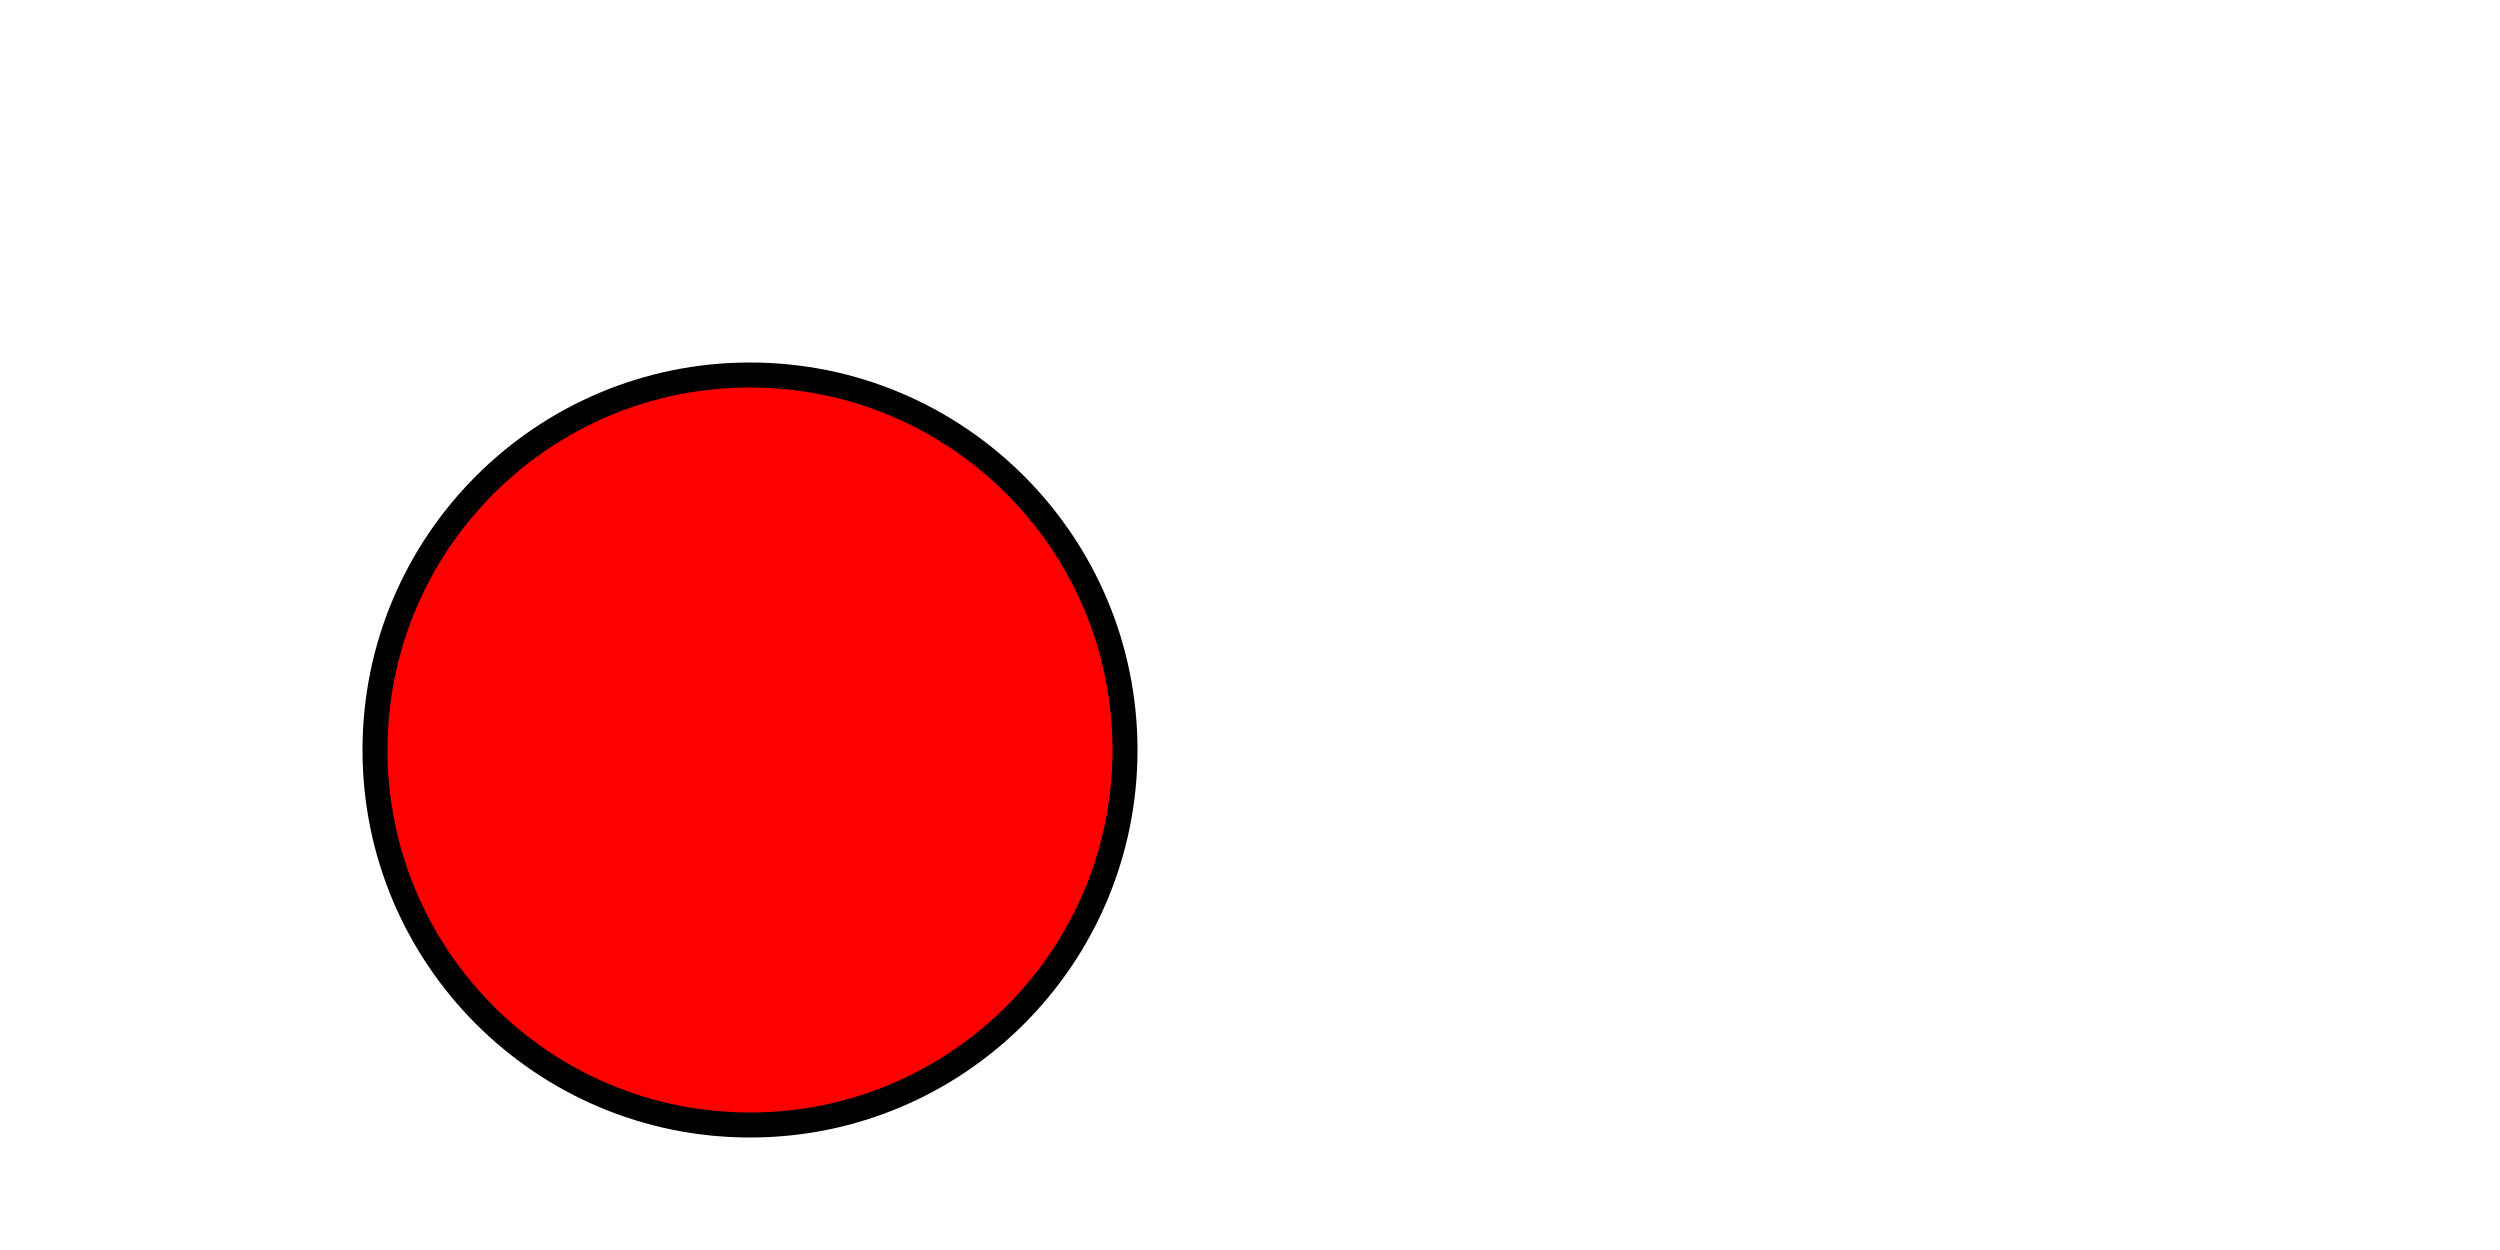
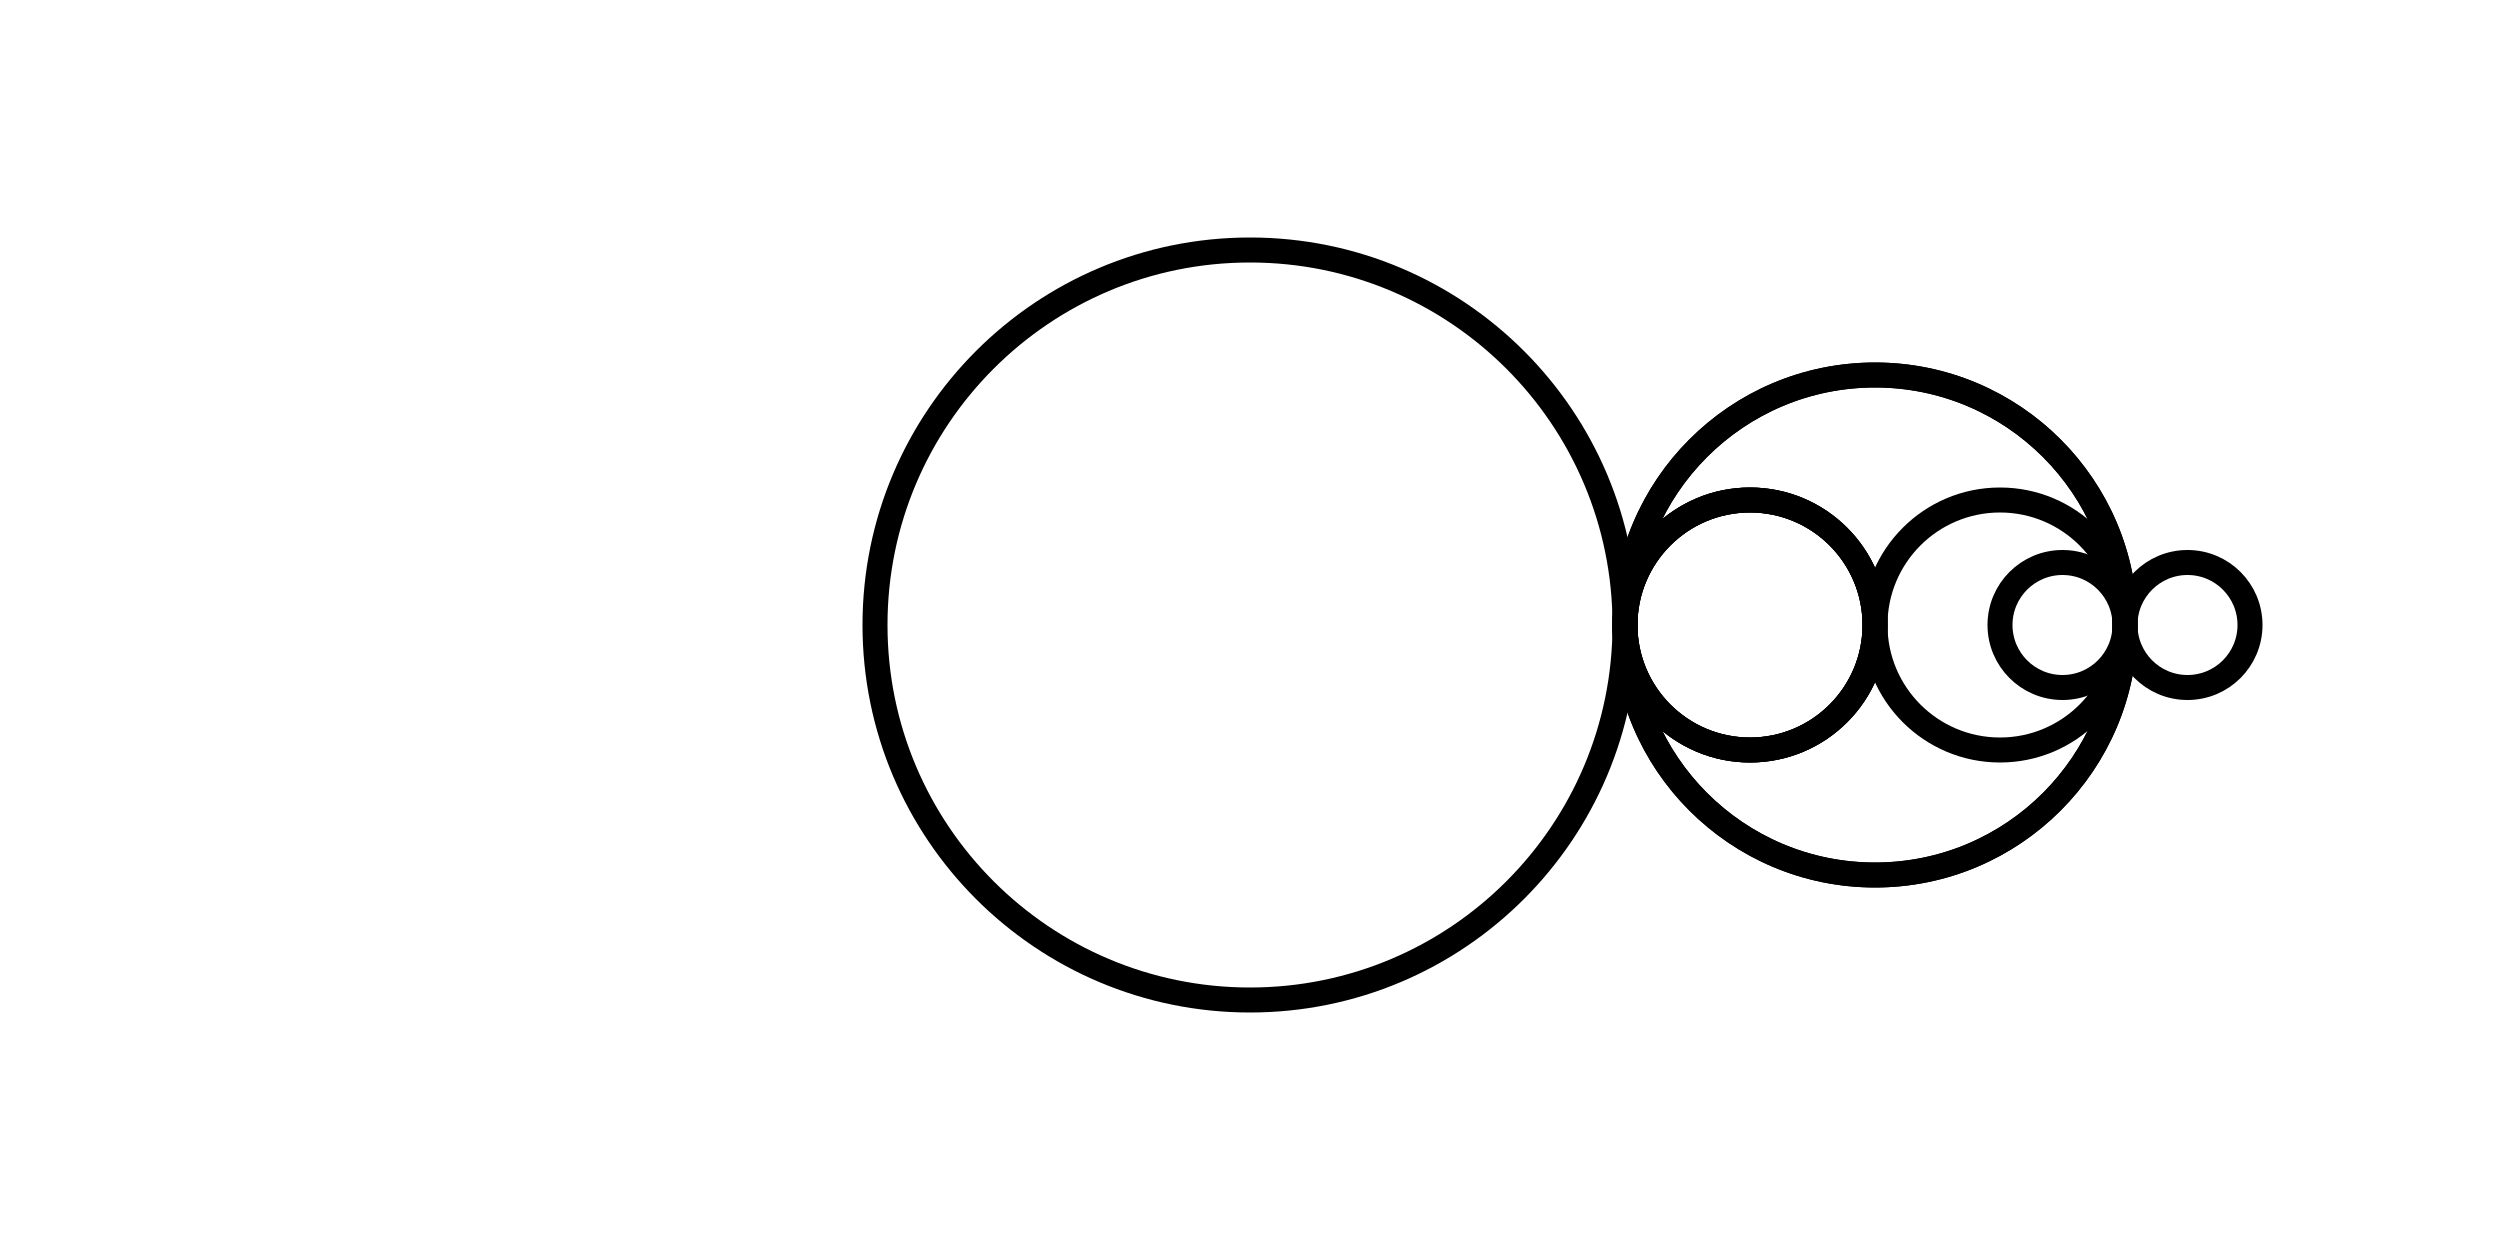
<svg xmlns="http://www.w3.org/2000/svg" width="200" height="100" viewBox="-100.0 -50.0 200 100">
  <defs>
</defs>
-   <circle cx="-40" cy="10" r="30" fill="red" stroke-width="2" stroke="black" />
+   <circle cx="0" cy="0" r="30" stroke-width="2" stroke="black" fill="none" />
+   <circle cx="50" cy="0" r="20" stroke-width="2" stroke="black" fill="none" />
+   <circle cx="40" cy="0" r="10" stroke-width="2" stroke="black" fill="none" />
+   <circle cx="60" cy="0" r="10" stroke-width="2" stroke="black" fill="none" />
+   <circle cx="40" cy="0" r="10" stroke-width="2" stroke="black" fill="none" />
+   <circle cx="65" cy="0" r="5" stroke-width="2" stroke="black" fill="none" />
+   <circle cx="50" cy="0" r="20" stroke-width="2" stroke="black" fill="none" />
+   <circle cx="40" cy="0" r="10" stroke-width="2" stroke="black" fill="none" />
+   <circle cx="75" cy="0" r="5" stroke-width="2" stroke="black" fill="none" />
</svg>
